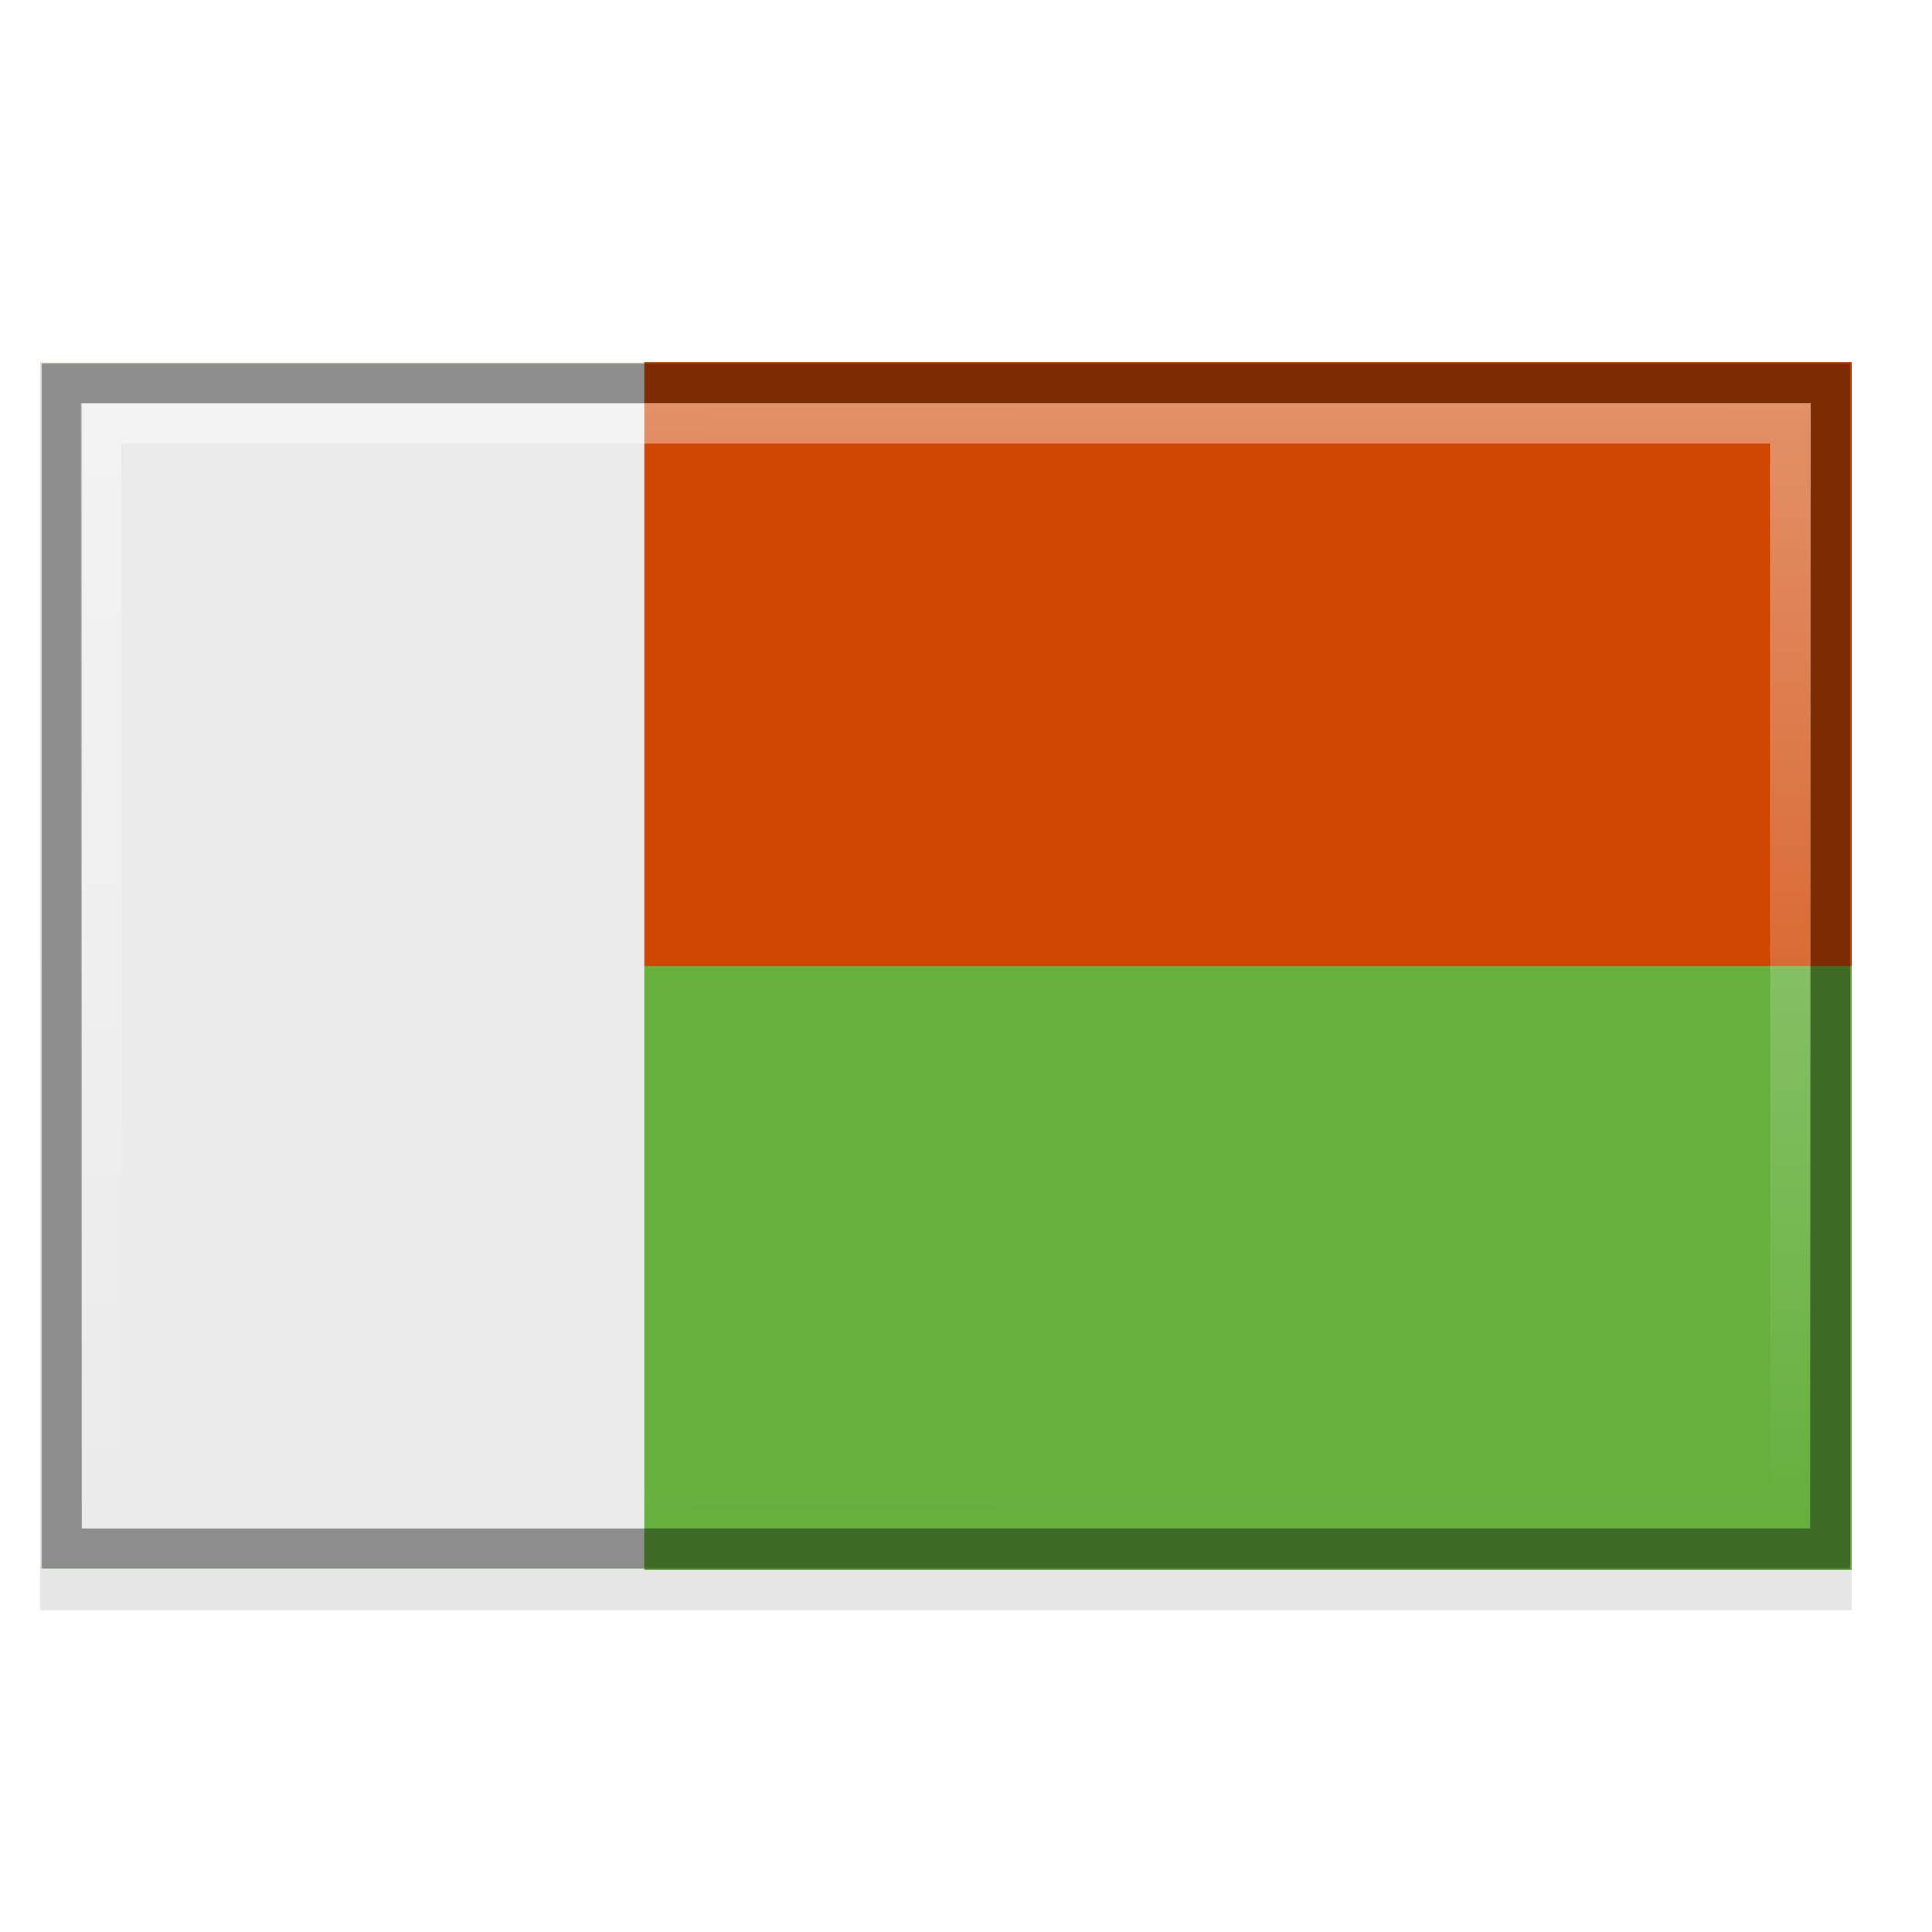
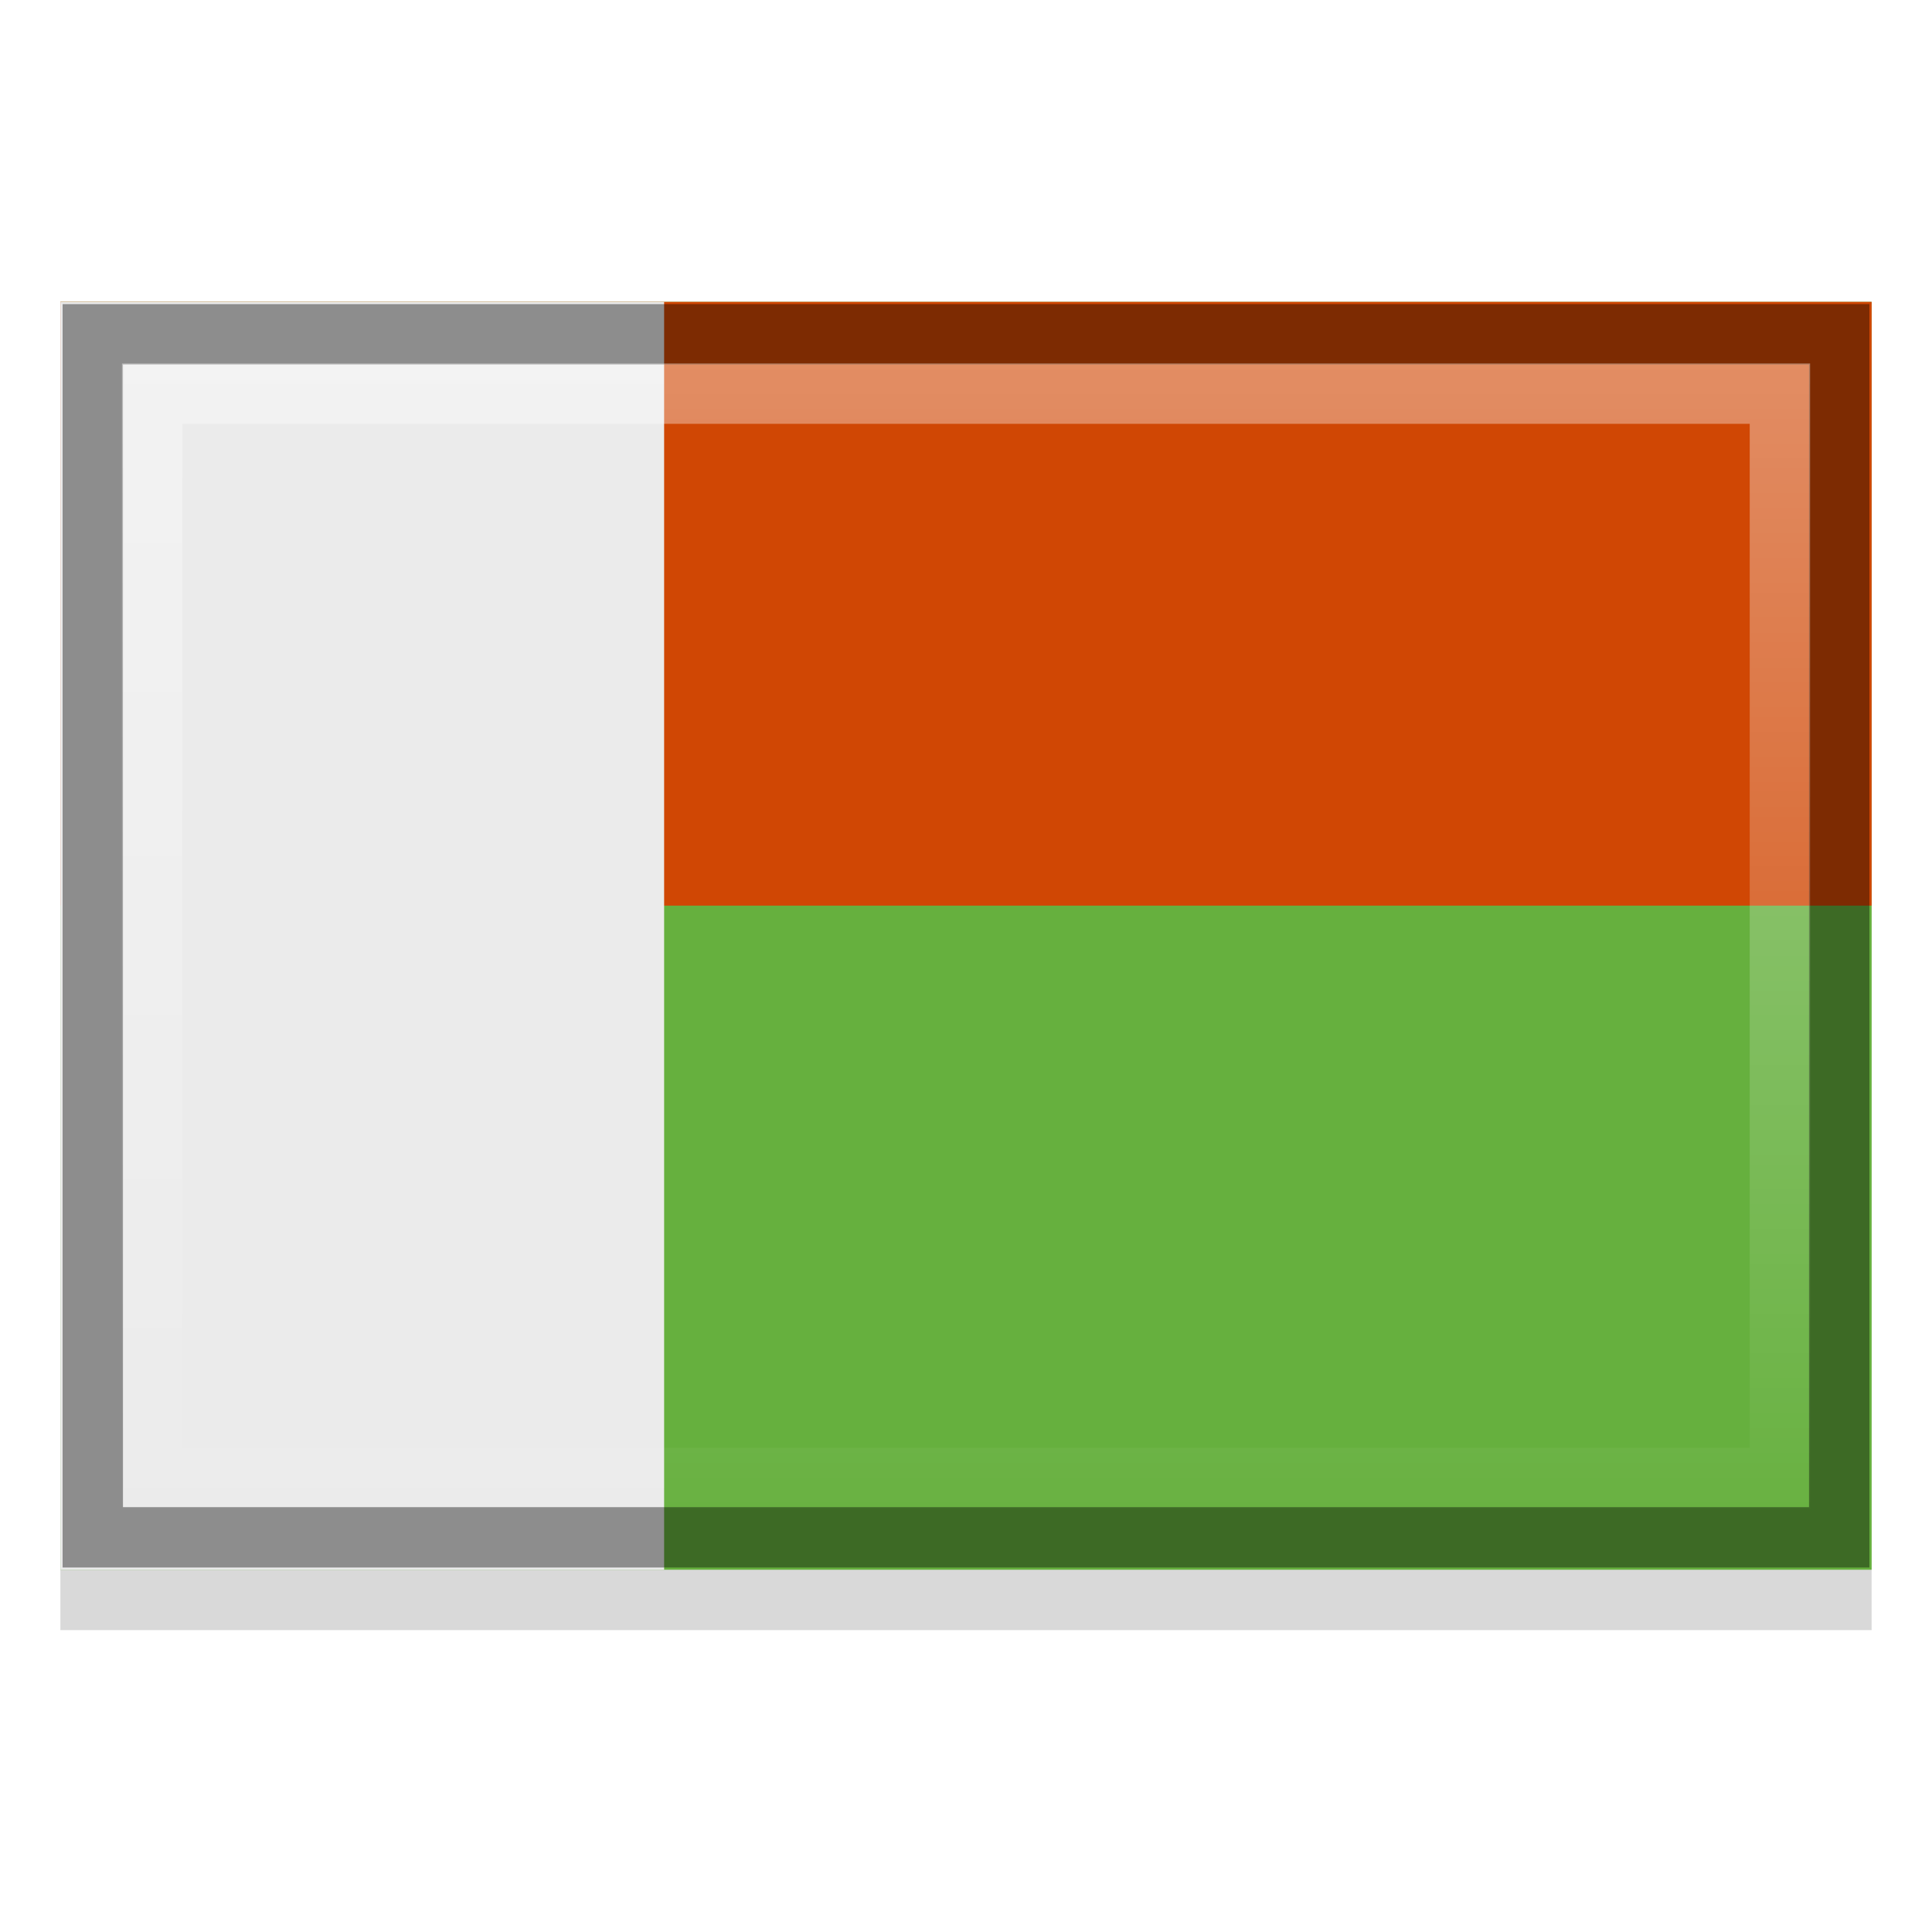
- <svg xmlns="http://www.w3.org/2000/svg" xmlns:xlink="http://www.w3.org/1999/xlink" version="1.1" id="svg2" viewBox="0 0 48 48">
+ <svg xmlns="http://www.w3.org/2000/svg" xmlns:xlink="http://www.w3.org/1999/xlink" viewBox="0 0 32 32" id="svg2" version="1.1" width="32" height="32">
  <defs id="0">
+     <linearGradient id="linearGradient4162">
+       <stop style="stop-color:#ffffff;stop-opacity:1;" offset="0" id="stop4164" />
+       <stop style="stop-color:#ffffff;stop-opacity:0;" offset="1" id="stop4166" />
+     </linearGradient>
    <linearGradient id="linearGradient4159">
-       <stop id="stop4161" stop-color="#fff" />
-       <stop stop-opacity="0" id="stop4163" stop-color="#fff" offset="1" />
+       <stop stop-color="#fff" id="stop4161" />
+       <stop offset="1" stop-color="#fff" id="stop4163" stop-opacity="0" />
    </linearGradient>
-     <linearGradient gradientTransform="matrix(1 0 0 1 -0.5 0)" x2="45.49" gradientUnits="userSpaceOnUse" x1="45.561" y2="37.841" y1="10.05" xlink:href="#linearGradient4159" id="linearGradient4165" />
+     <linearGradient id="linearGradient4165" xlink:href="#linearGradient4159" y1="10.05" y2="37.841" x1="45.561" gradientUnits="userSpaceOnUse" x2="45.49" gradientTransform="translate(-0.5,0)" />
+     <linearGradient xlink:href="#linearGradient4162" id="linearGradient4168" x1="23" y1="5" x2="23" y2="26" gradientUnits="userSpaceOnUse" />
  </defs>
-   <rect id="rect4167" height="30" y="10" opacity="0.1" x="1" width="45" />
-   <rect style="fill:#66b03e" id="9" height="30" fill="#d02604" y="9" x="1" width="45" />
-   <rect style="fill:#d04704;fill-opacity:1" id="A" height="15" fill="#ffd506" y="9" x="1" width="45" />
-   <rect style="fill:#ebebeb" id="rect4180" height="30" fill="#66b03e" y="9" x="1" width="15" />
-   <path d="m 1.531,9.531 0,28.938 43.938,0 0,-28.938 -43.938,0 z" id="C" stroke="#000" fill="none" opacity="0.4" />
-   <path d="m 2.512,10.512 0,26.977 41.977,0 0,-26.977 -41.977,0 z" id="path4157" stroke="url(#linearGradient4165)" fill="none" opacity="0.4" />
+   <path d="M 1,6 31,6 31,27 1,27 Z" id="path4154" style="fill:#000000;opacity:0.15" />
+   <path style="fill:#66b03e" id="9" d="M 1,5 31,5 31,26 1,26 Z" />
+   <path style="fill:#d04704;fill-opacity:1" id="A" d="M 1,5 31,5 31,15 1,15 Z" />
+   <path d="M 1,5 11,5 11,26 1,26 Z" id="path4179" style="fill:#ebebeb" />
+   <path style="opacity:0.4;fill:none;stroke:#000000" id="path4158" d="m 1.537,5.537 0,19.926 28.926,0 0,-19.926 -28.926,0 z" />
+   <path d="m 2.52,6.52 0,17.961 26.961,0 0,-17.961 -26.961,0 z" id="path4160" style="opacity:0.4;fill:none;stroke:url(#linearGradient4168)" />
</svg>
